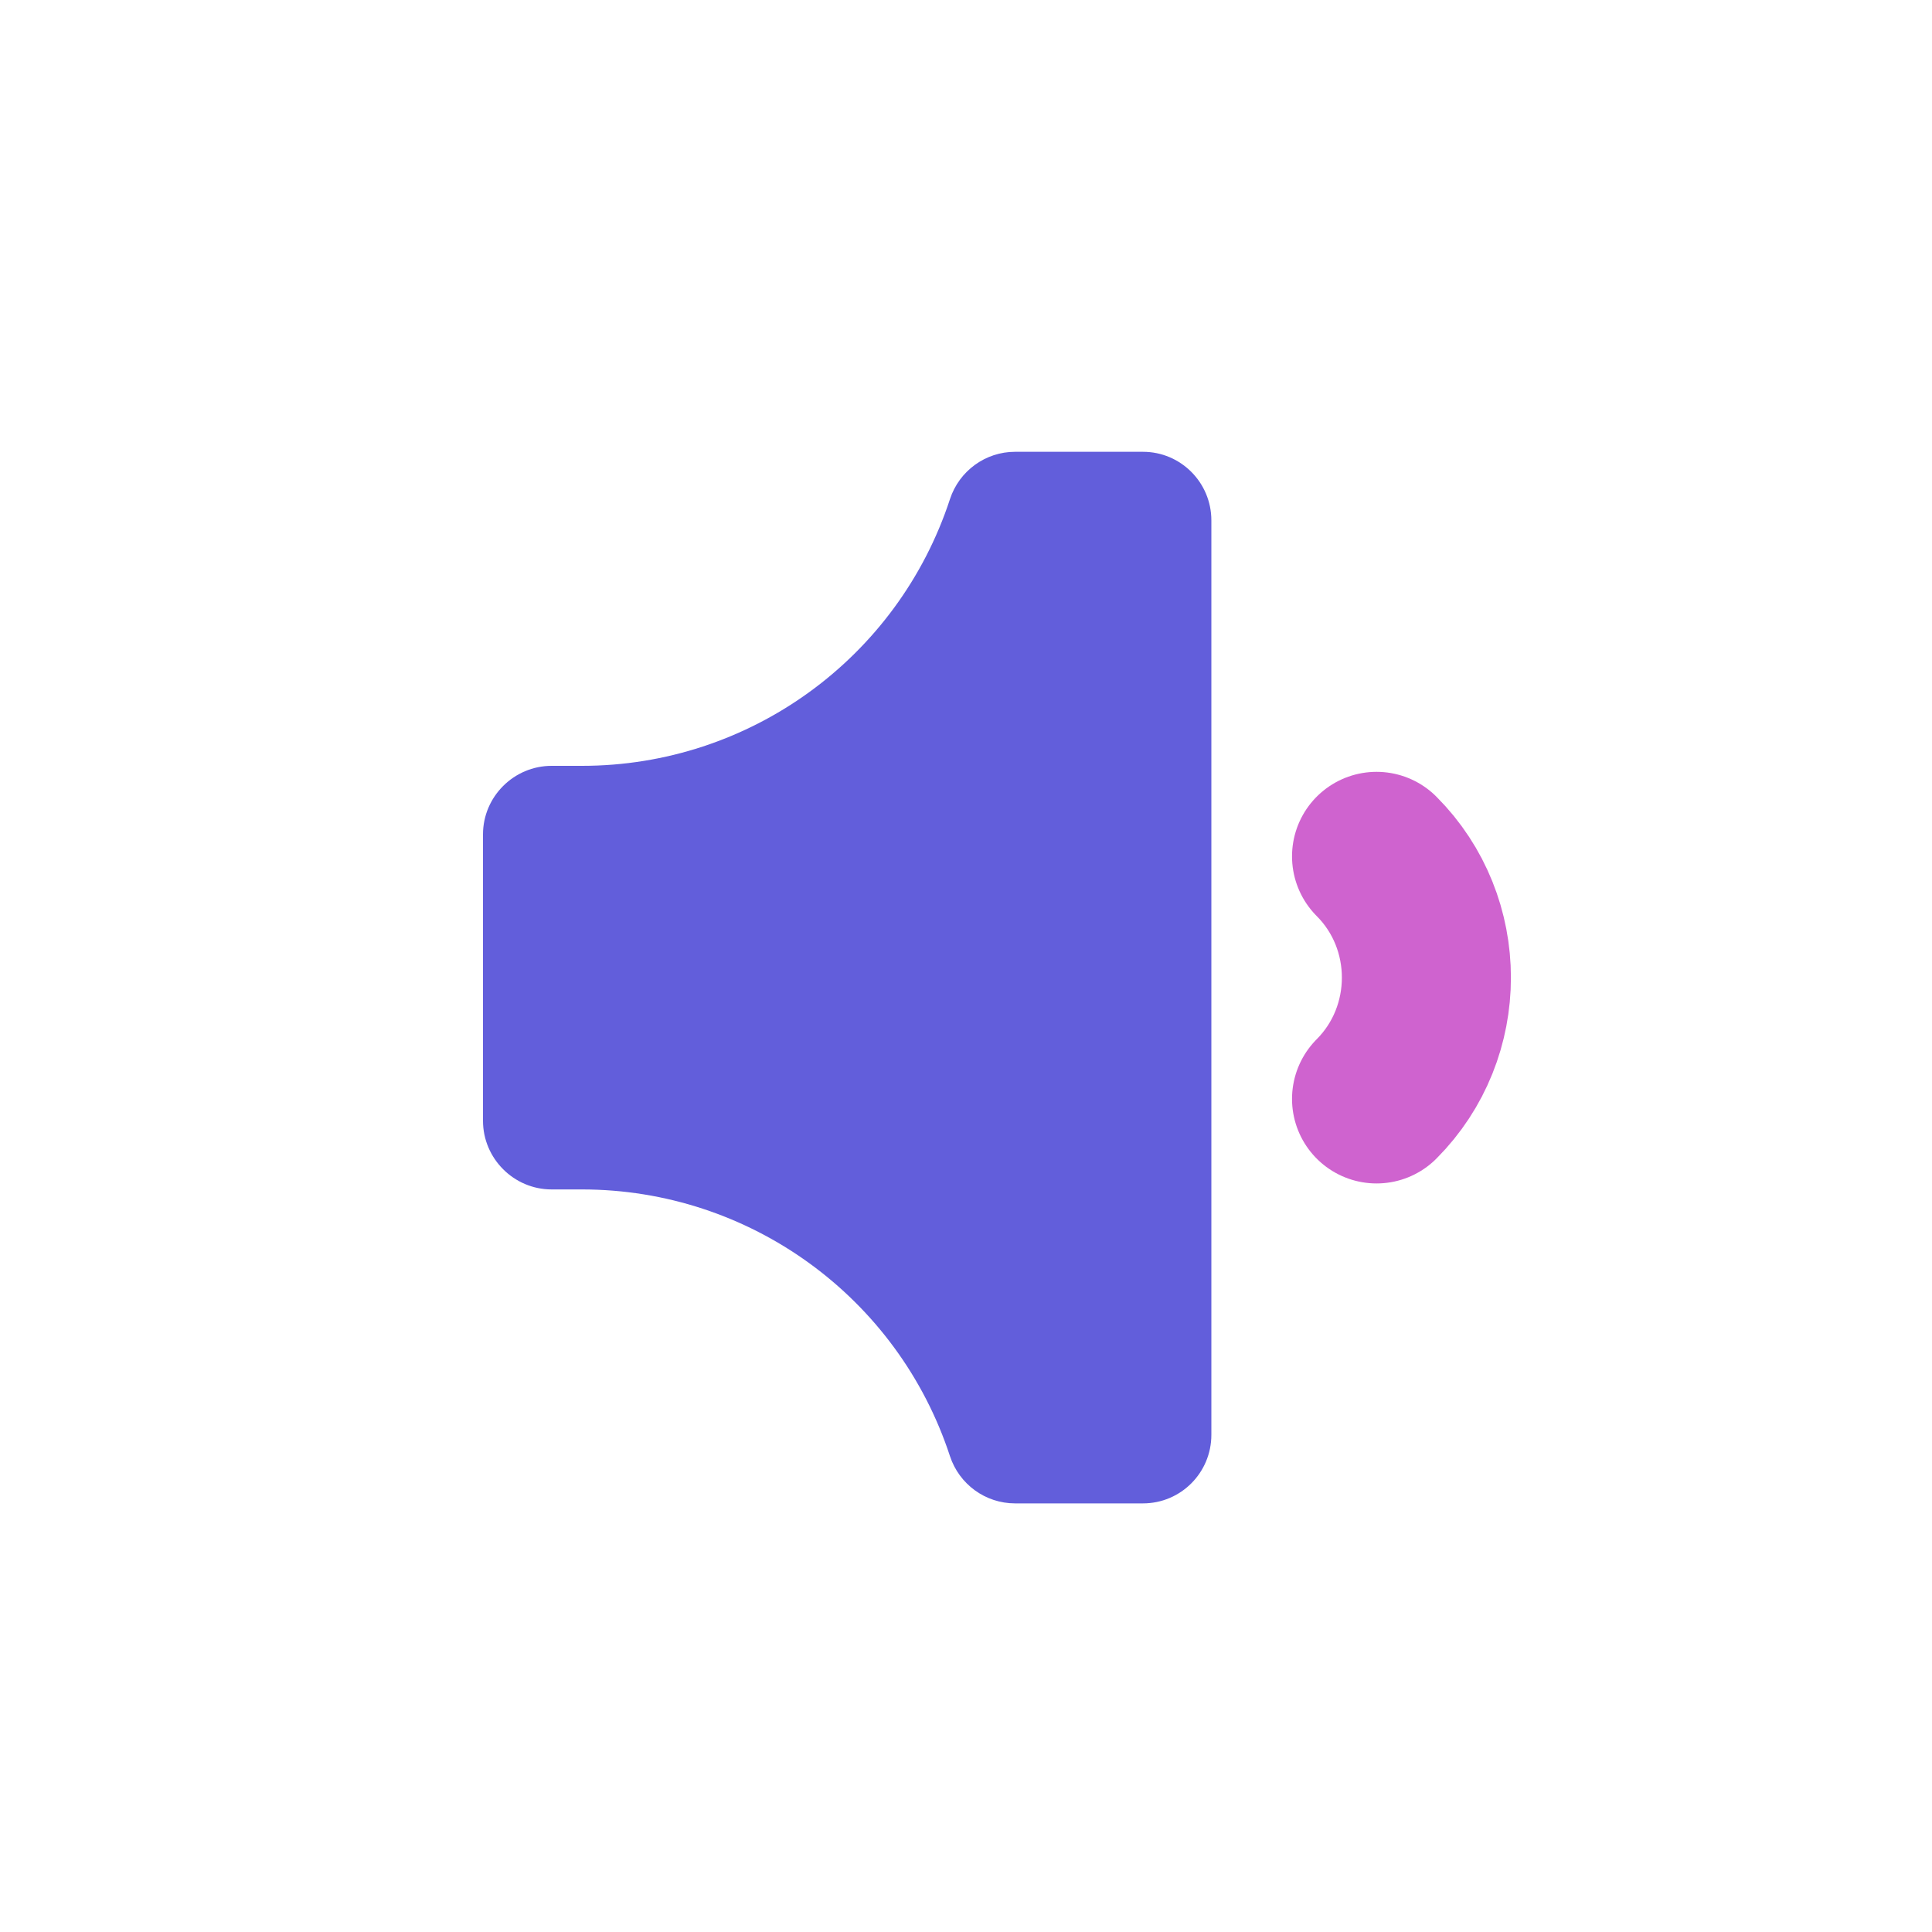
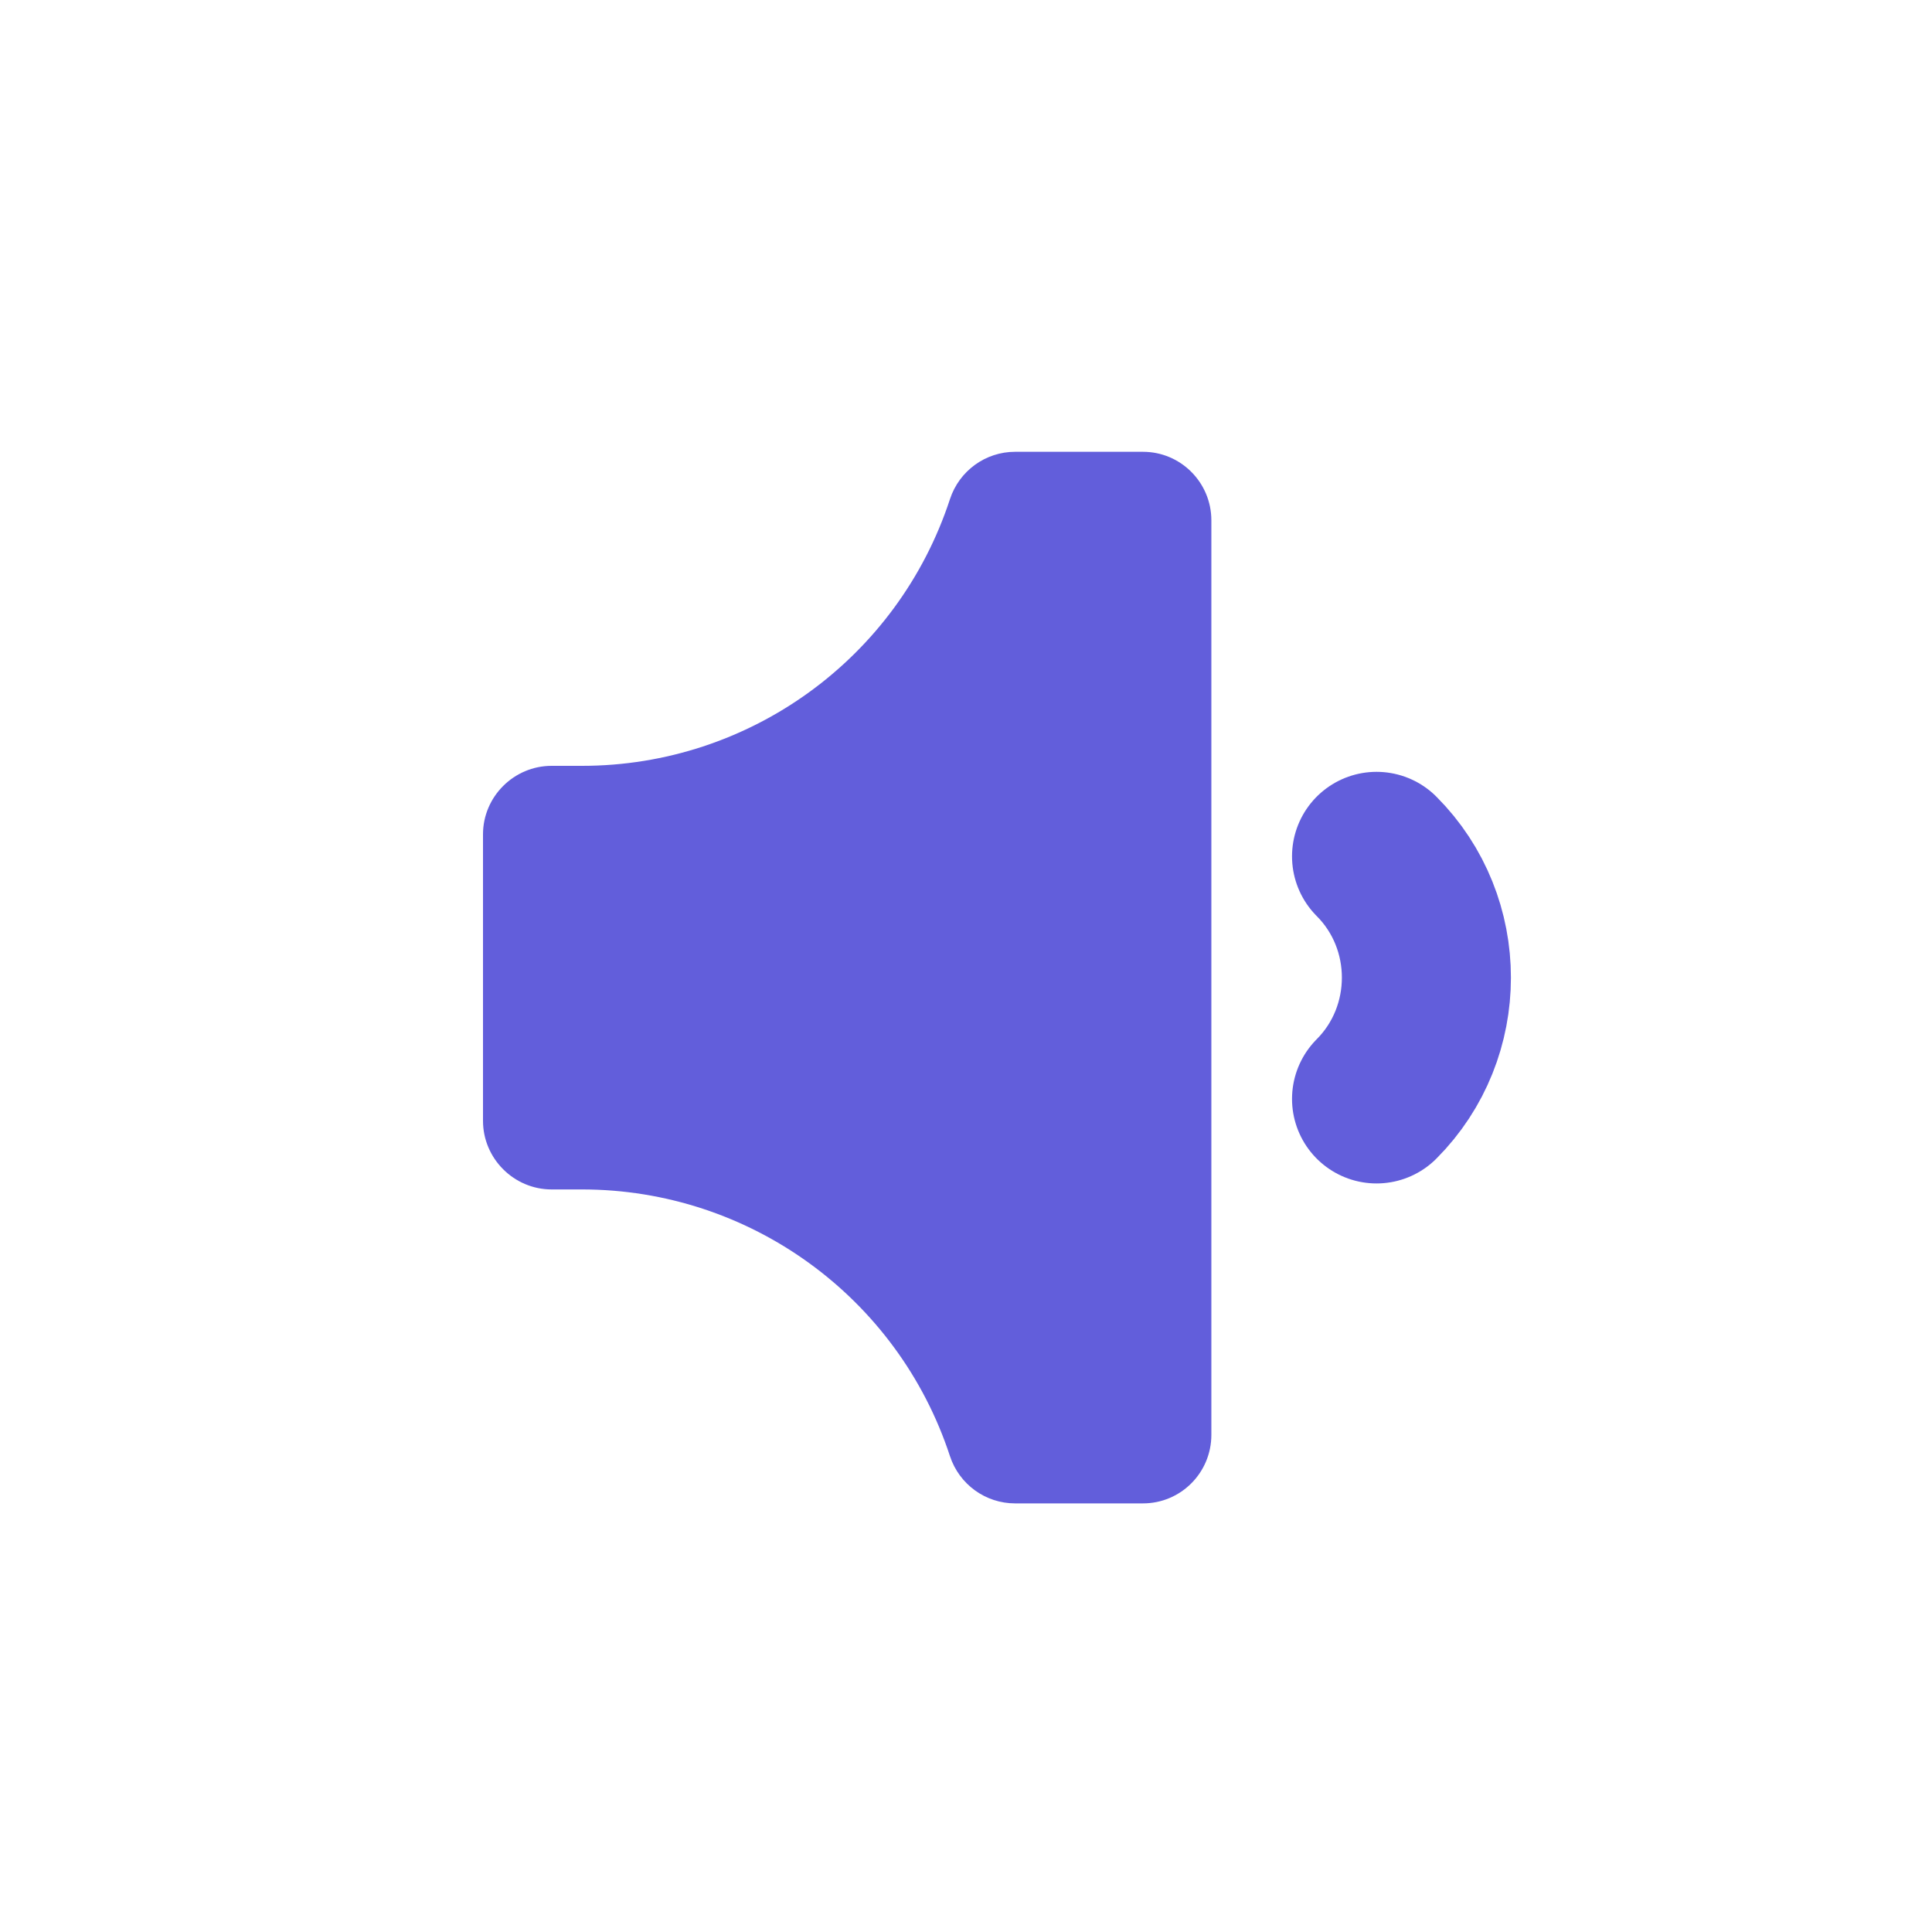
<svg xmlns="http://www.w3.org/2000/svg" width="20px" height="20px" viewBox="0 0 20 20" version="1.1">
  <defs />
  <g id="Page-1" stroke="none" stroke-width="1" fill="none" fill-rule="evenodd">
    <g id="softer">
      <g transform="translate(5, 4)">
        <path d="M7.54,1.387 L7.54,10.853 C7.54,11.246 7.223,11.563 6.832,11.563 L5.508,11.563 C5.202,11.563 4.93,11.366 4.834,11.074 C4.294,9.427 2.758,8.313 1.025,8.313 L0.71,8.313 C0.32,8.313 0,7.993 0,7.603 L0,4.637 C0,4.247 0.32,3.928 0.71,3.928 L1.025,3.928 C2.758,3.928 4.294,2.814 4.834,1.167 C4.93,0.874 5.202,0.677 5.508,0.677 L6.832,0.677 C7.223,0.677 7.54,0.995 7.54,1.387" id="Fill-1" fill="#625edb" />
-         <path d="M9.25,4.865 C9.938,5.554 9.938,6.686 9.25,7.376" id="Stroke-3" stroke="#CF63CF" stroke-width="1.75" stroke-linecap="round" stroke-linejoin="round" />
+         <path d="M9.25,4.865 C9.938,5.554 9.938,6.686 9.25,7.376" id="Stroke-3" stroke="#625edb" stroke-width="1.75" stroke-linecap="round" stroke-linejoin="round" />
      </g>
    </g>
  </g>
</svg>
